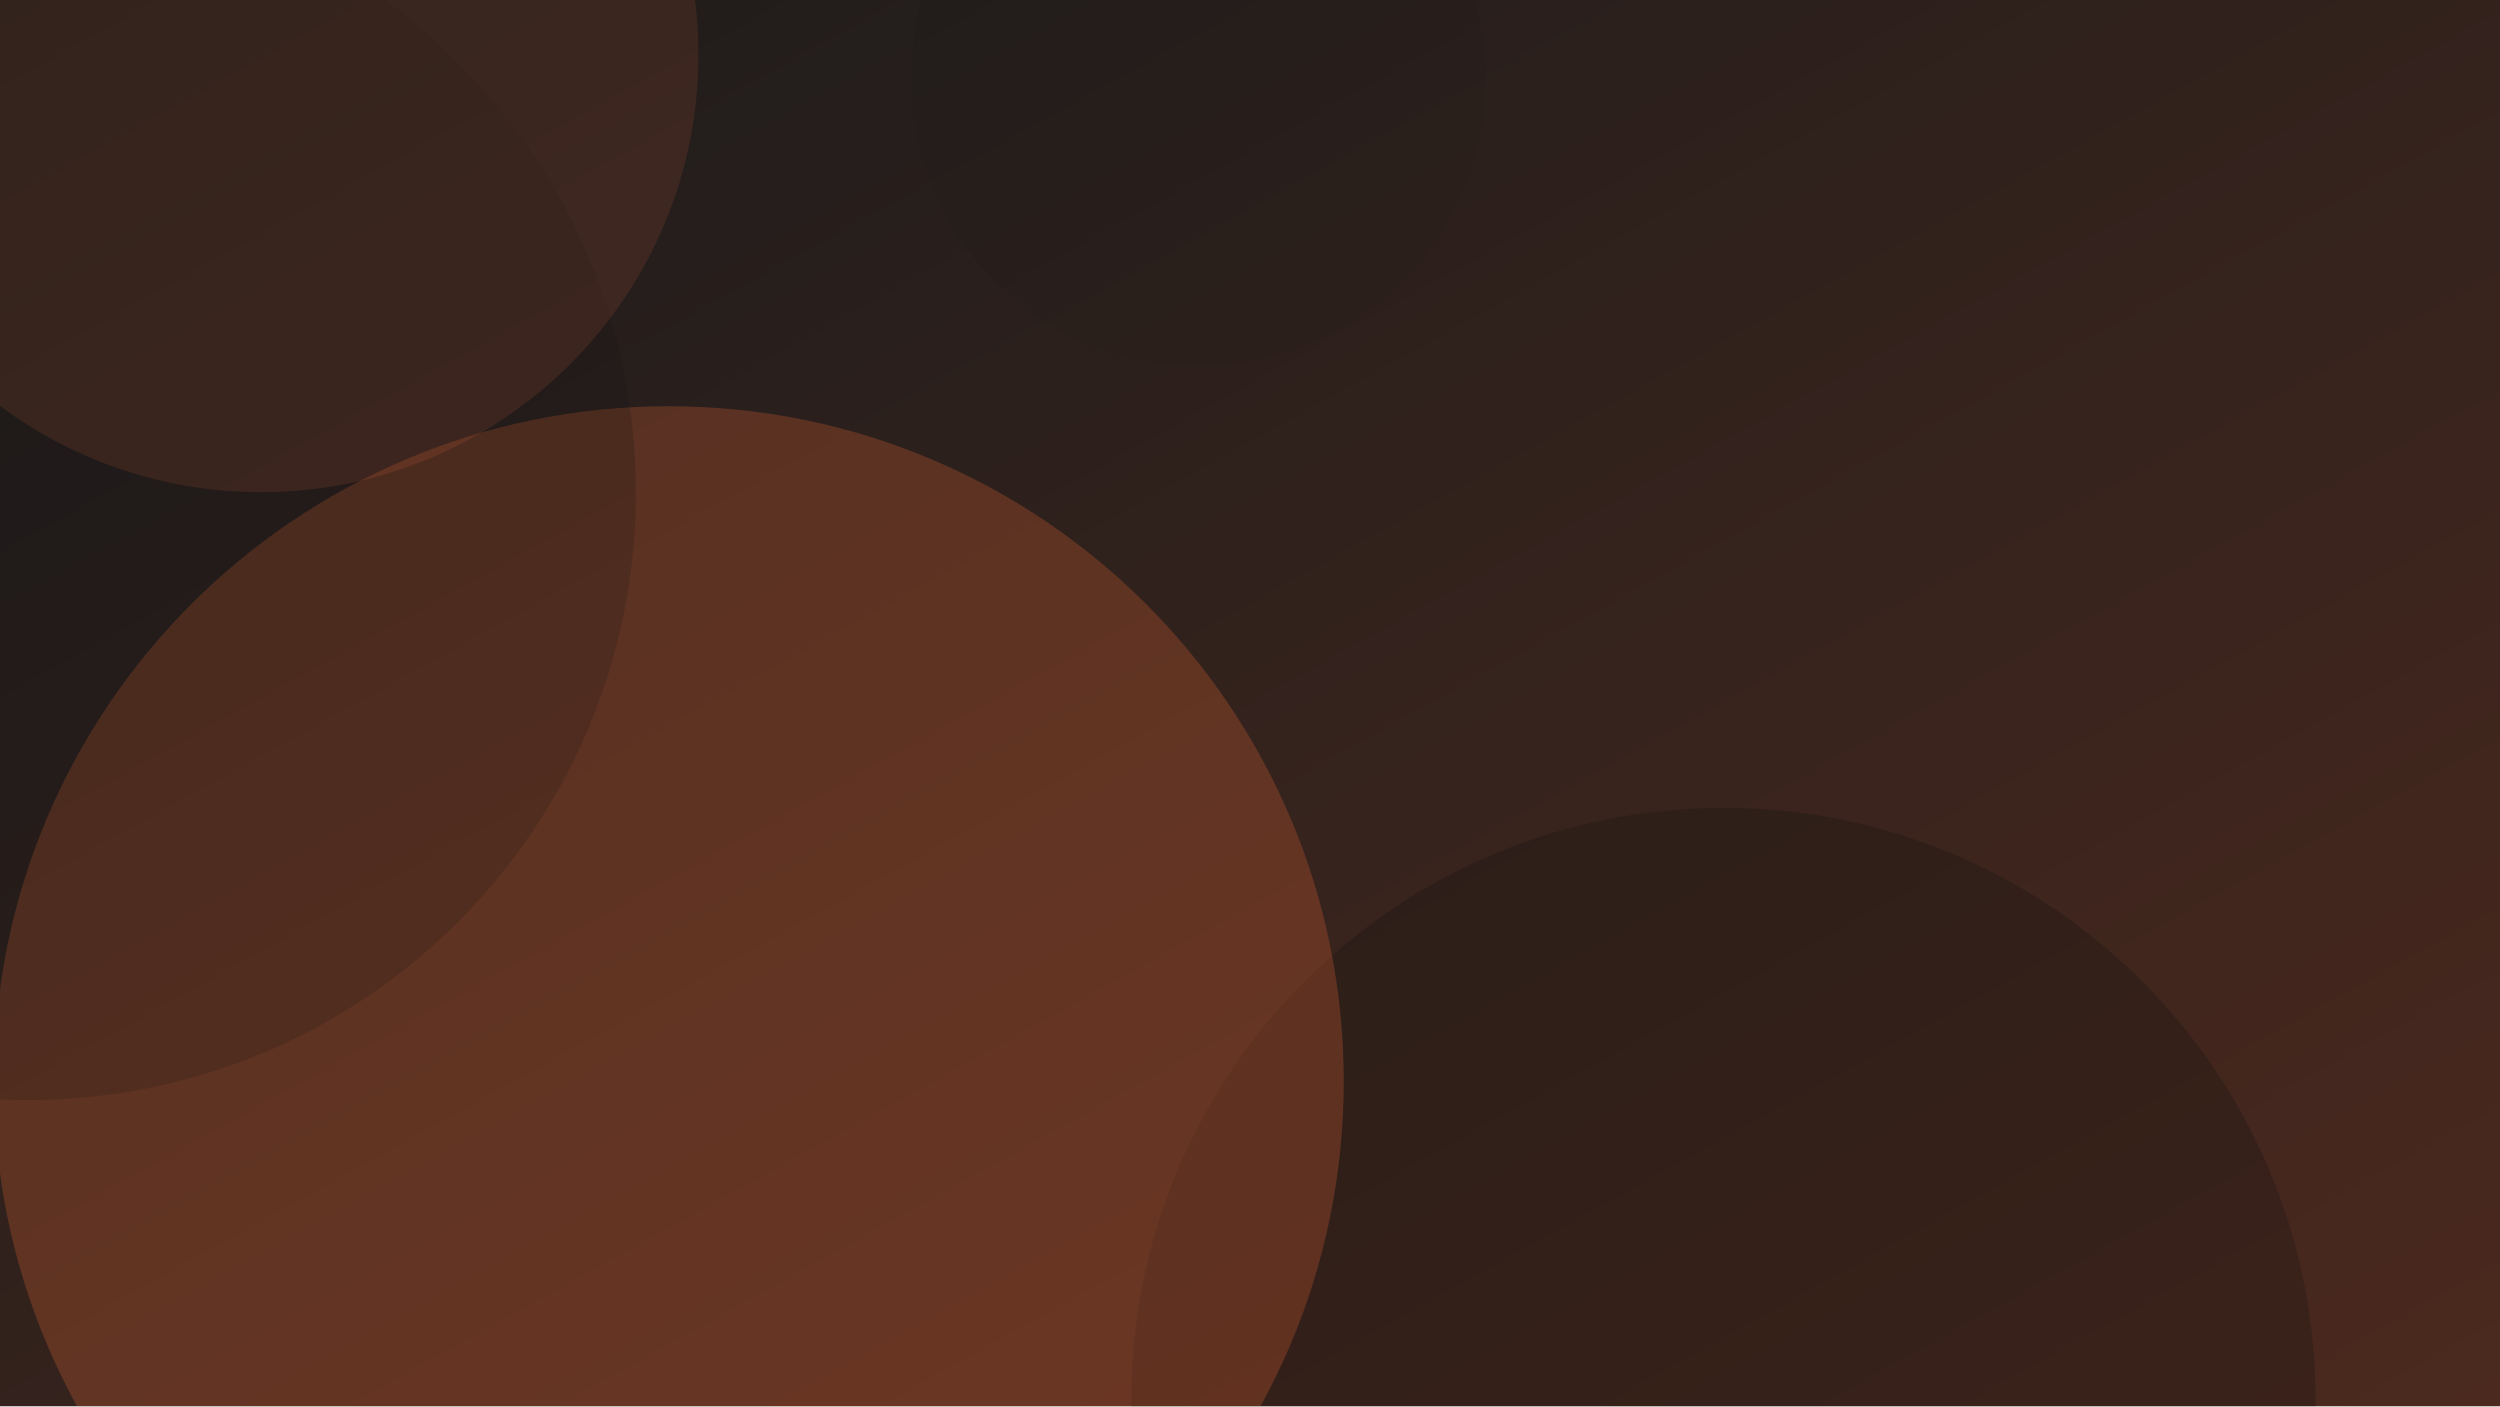
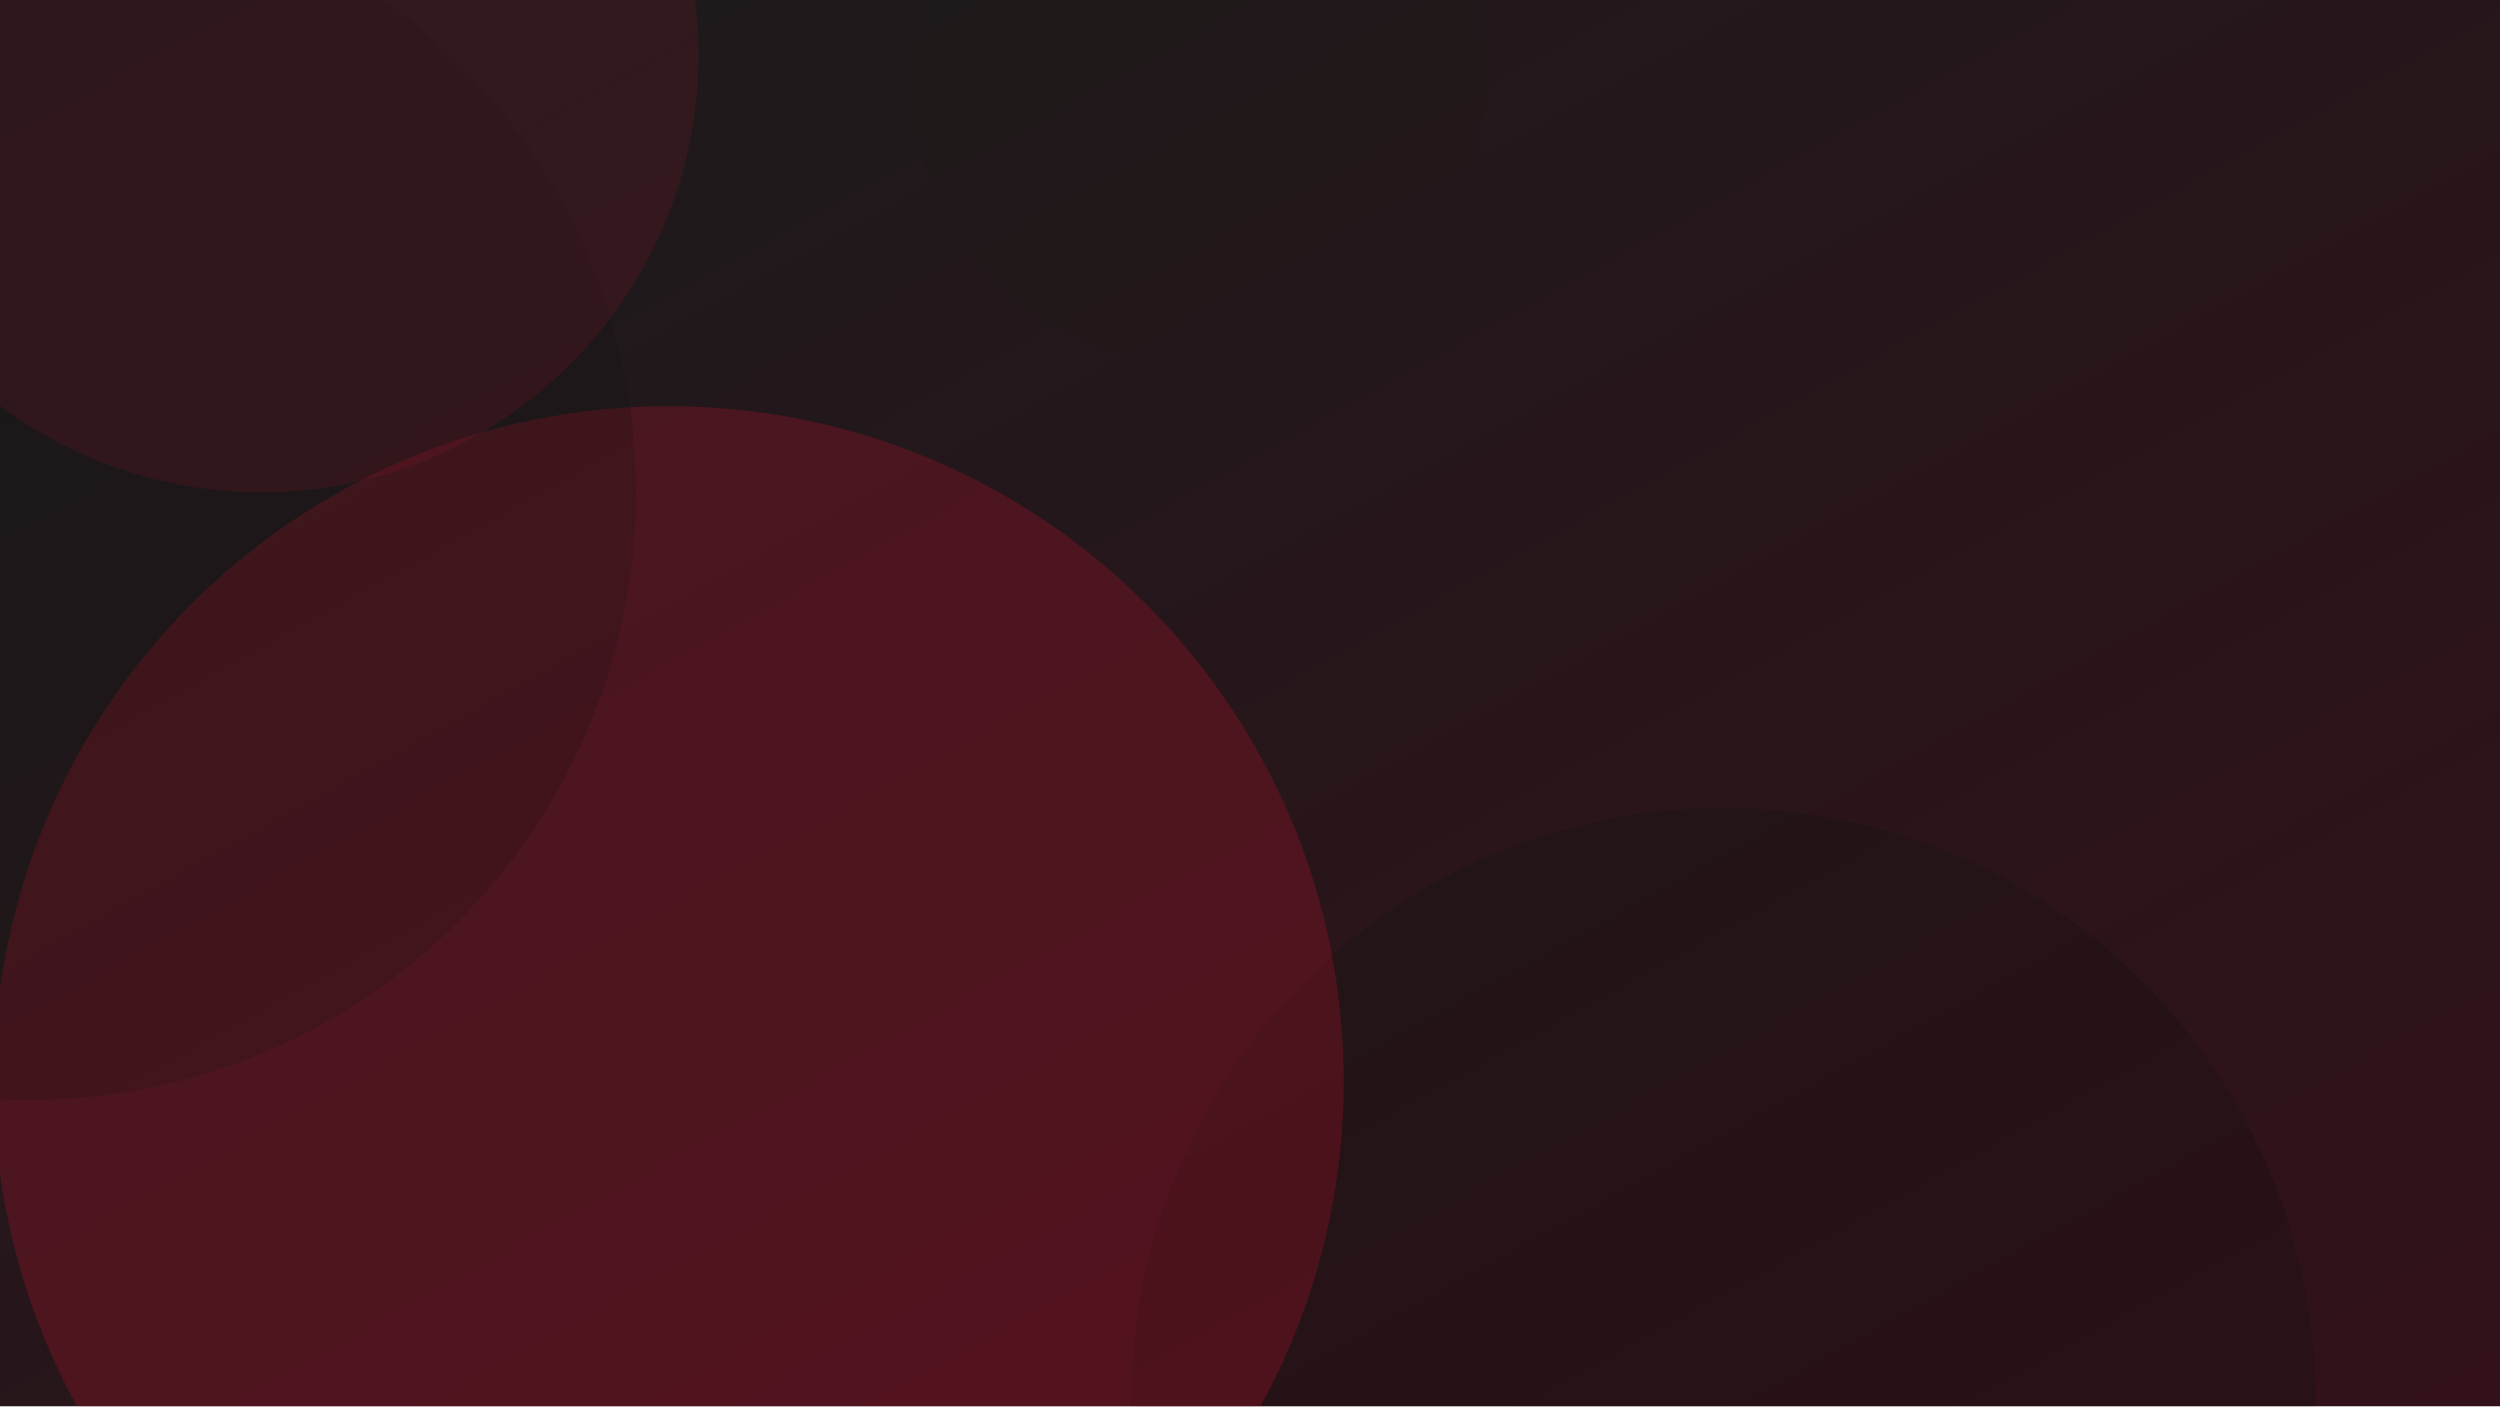
<svg xmlns="http://www.w3.org/2000/svg" viewBox="0 0 1600 900" width="1600" height="900" role="img">
  <defs>
    <linearGradient id="g4" x1="0" y1="0" x2="1" y2="1">
      <stop offset="0" stop-color="#1b1b1b" />
-       <stop offset="1" stop-color="#4b291e" />
+       <stop offset="1" stop-color="#32111a" />
    </linearGradient>
    <clipPath id="c4">
      <rect width="1600" height="900" />
    </clipPath>
  </defs>
  <g clip-path="url(#c4)">
    <rect width="1600" height="900" fill="url(#g4)" />
    <circle cx="1103" cy="896" r="379" fill="#111111" opacity="0.258" />
-     <circle cx="428" cy="692" r="432" fill="#f26936" opacity="0.244" />
+     <circle cx="428" cy="692" r="432" fill="#c8102e" opacity="0.244" />
    <circle cx="18" cy="315" r="389" fill="#111111" opacity="0.184" />
-     <circle cx="167" cy="35" r="280" fill="#f26936" opacity="0.122" />
+     <circle cx="167" cy="35" r="280" fill="#c8102e" opacity="0.122" />
    <circle cx="767" cy="50" r="184" fill="#111111" opacity="0.101" />
  </g>
</svg>
